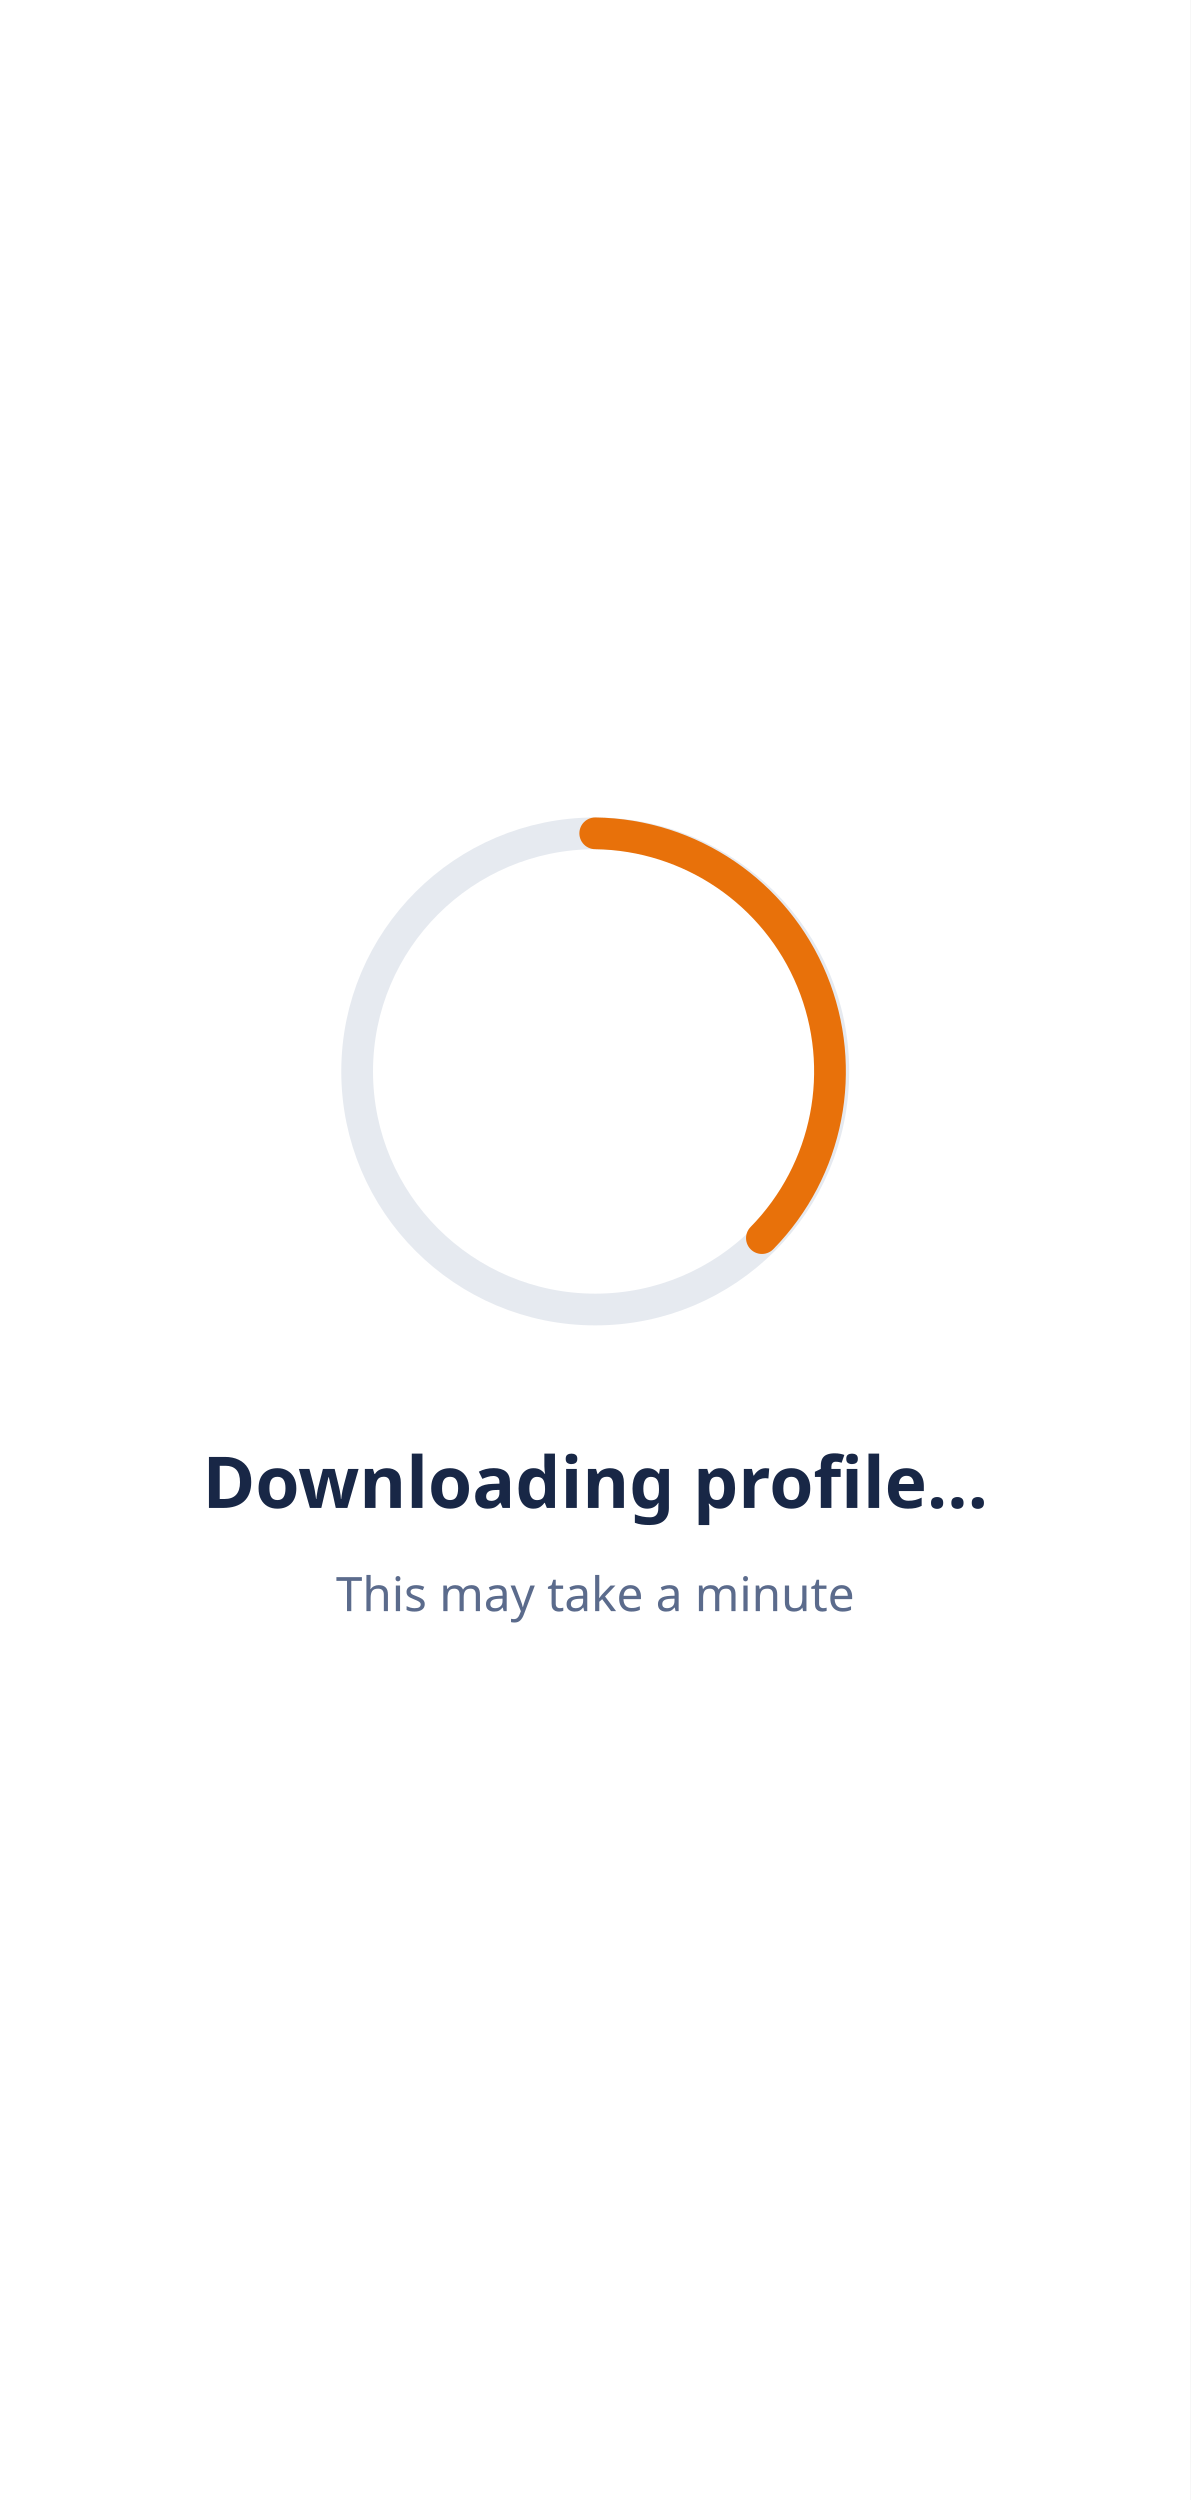
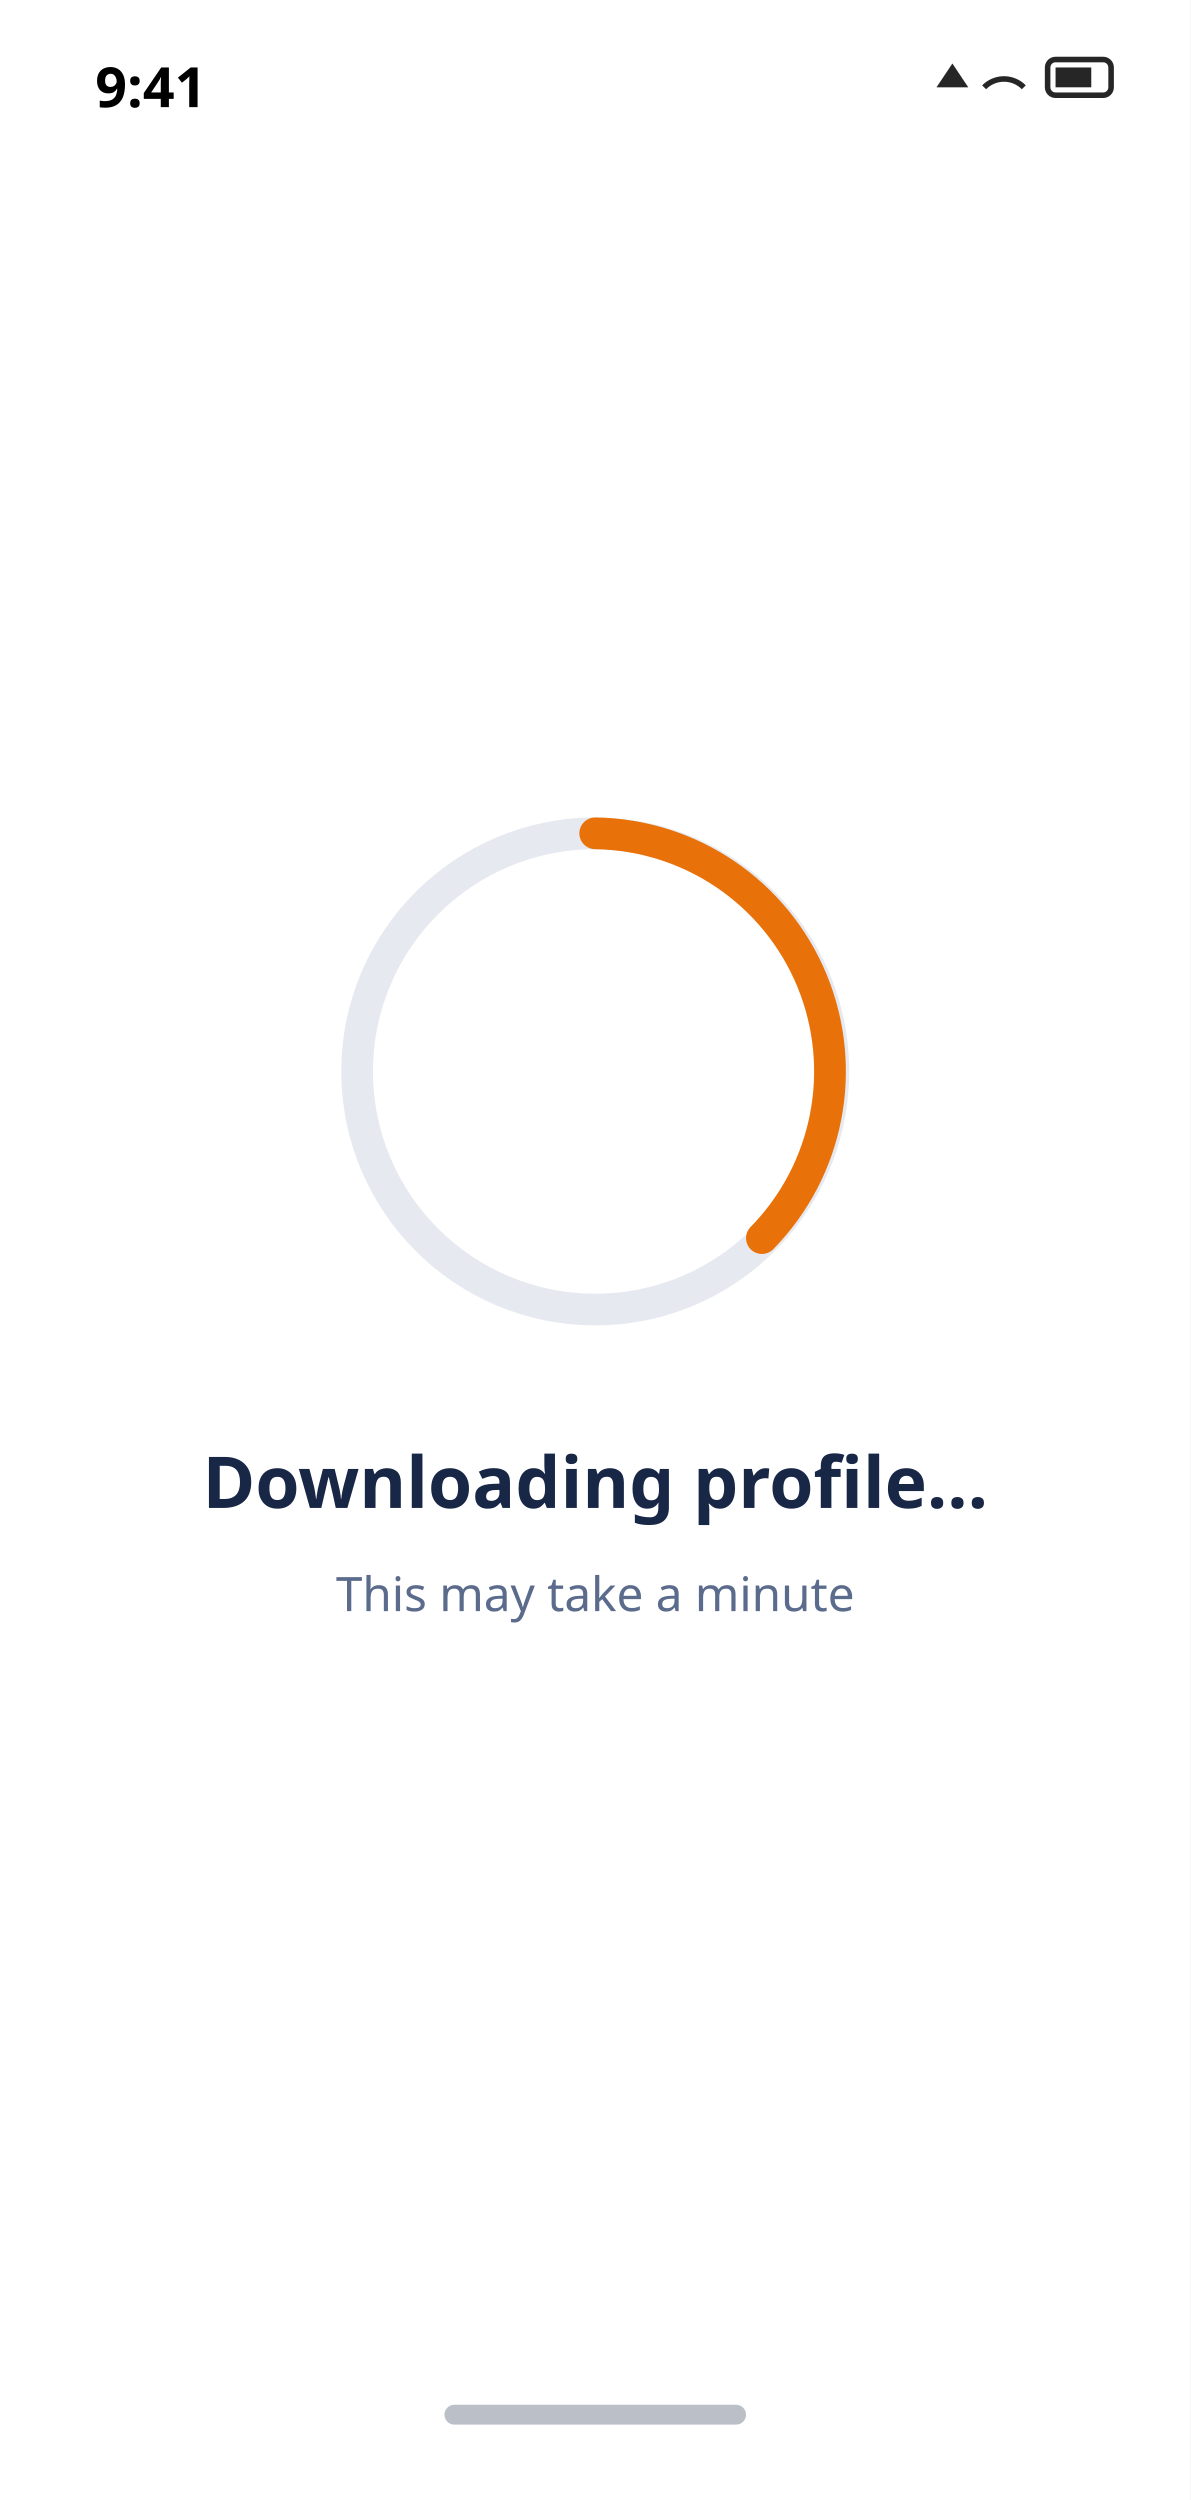
<svg xmlns="http://www.w3.org/2000/svg" viewBox="0 0 300 630">
  <rect width="300" height="630" fill="#ffffff" />
  <circle cx="150" cy="270" r="60" fill="none" stroke="#e6eaf0" stroke-width="8" />
  <path d="M150 210 a60 60 0 0 1 42 102" stroke="#e8710a" stroke-width="8" fill="none" stroke-linecap="round" />
  <text data-key="screen.p-downloading.title" x="150" y="380" text-anchor="middle" font-family="ui-sans-serif,system-ui,sans-serif" font-size="18" font-weight="700" fill="#182746">Downloading profile…</text>
  <text data-key="screen.p-downloading.subtitle" x="150" y="406" text-anchor="middle" font-family="ui-sans-serif,system-ui,sans-serif" font-size="12" fill="#5b6b8c">This may take a minute</text>
+   <g opacity="0.999">
+     <text x="24" y="27" font-family="ui-sans-serif,system-ui,sans-serif" font-size="14" font-weight="600" fill="#000000">9:41</text>
+     <g stroke="#000000" stroke-width="1.4" fill="none" opacity="0.85">
+       <path d="M236 22 l4 -6 l4 6z" fill="#000000" stroke="none" />
+       <path d="M248 22 a7 7 0 0 1 10 0" />
+       <rect x="264" y="15" width="16" height="9" rx="2" />
+       <rect x="266" y="17" width="9" height="5" fill="#000000" stroke="none" />
+     </g>
+     <rect x="112" y="606" width="76" height="5" rx="2.5" fill="#182746" opacity="0.3" />
+   </g>
</svg>
